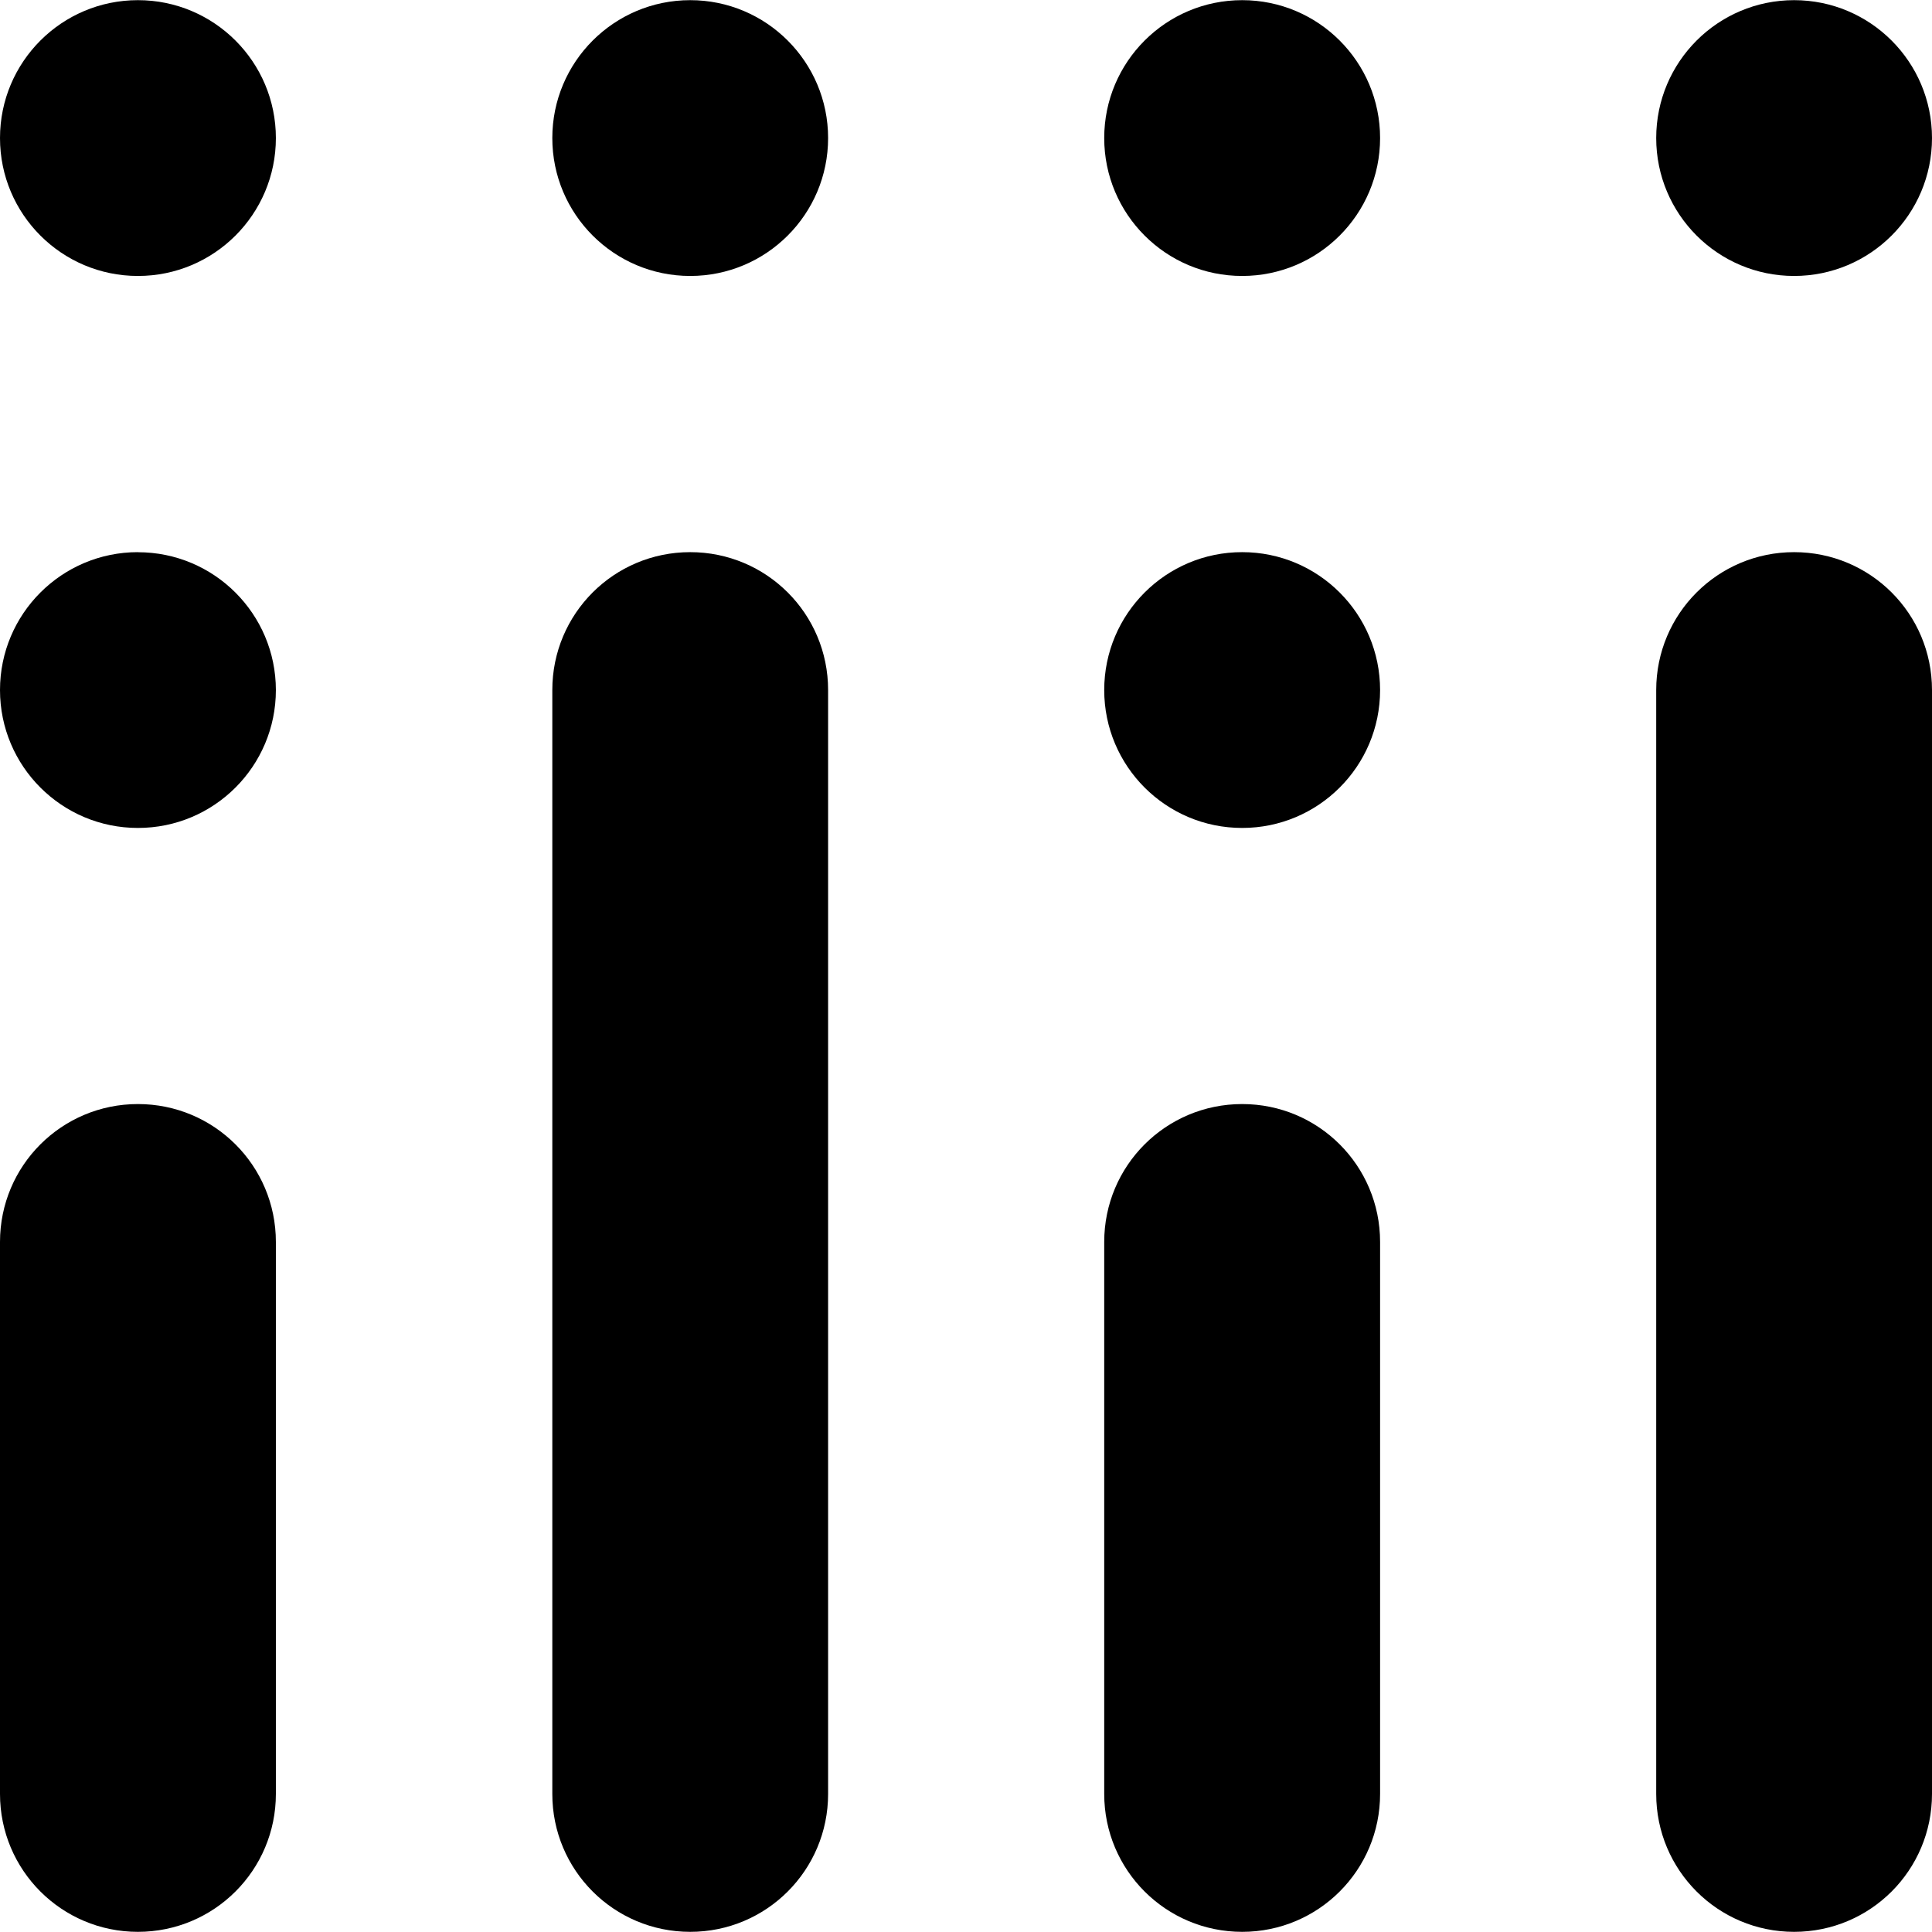
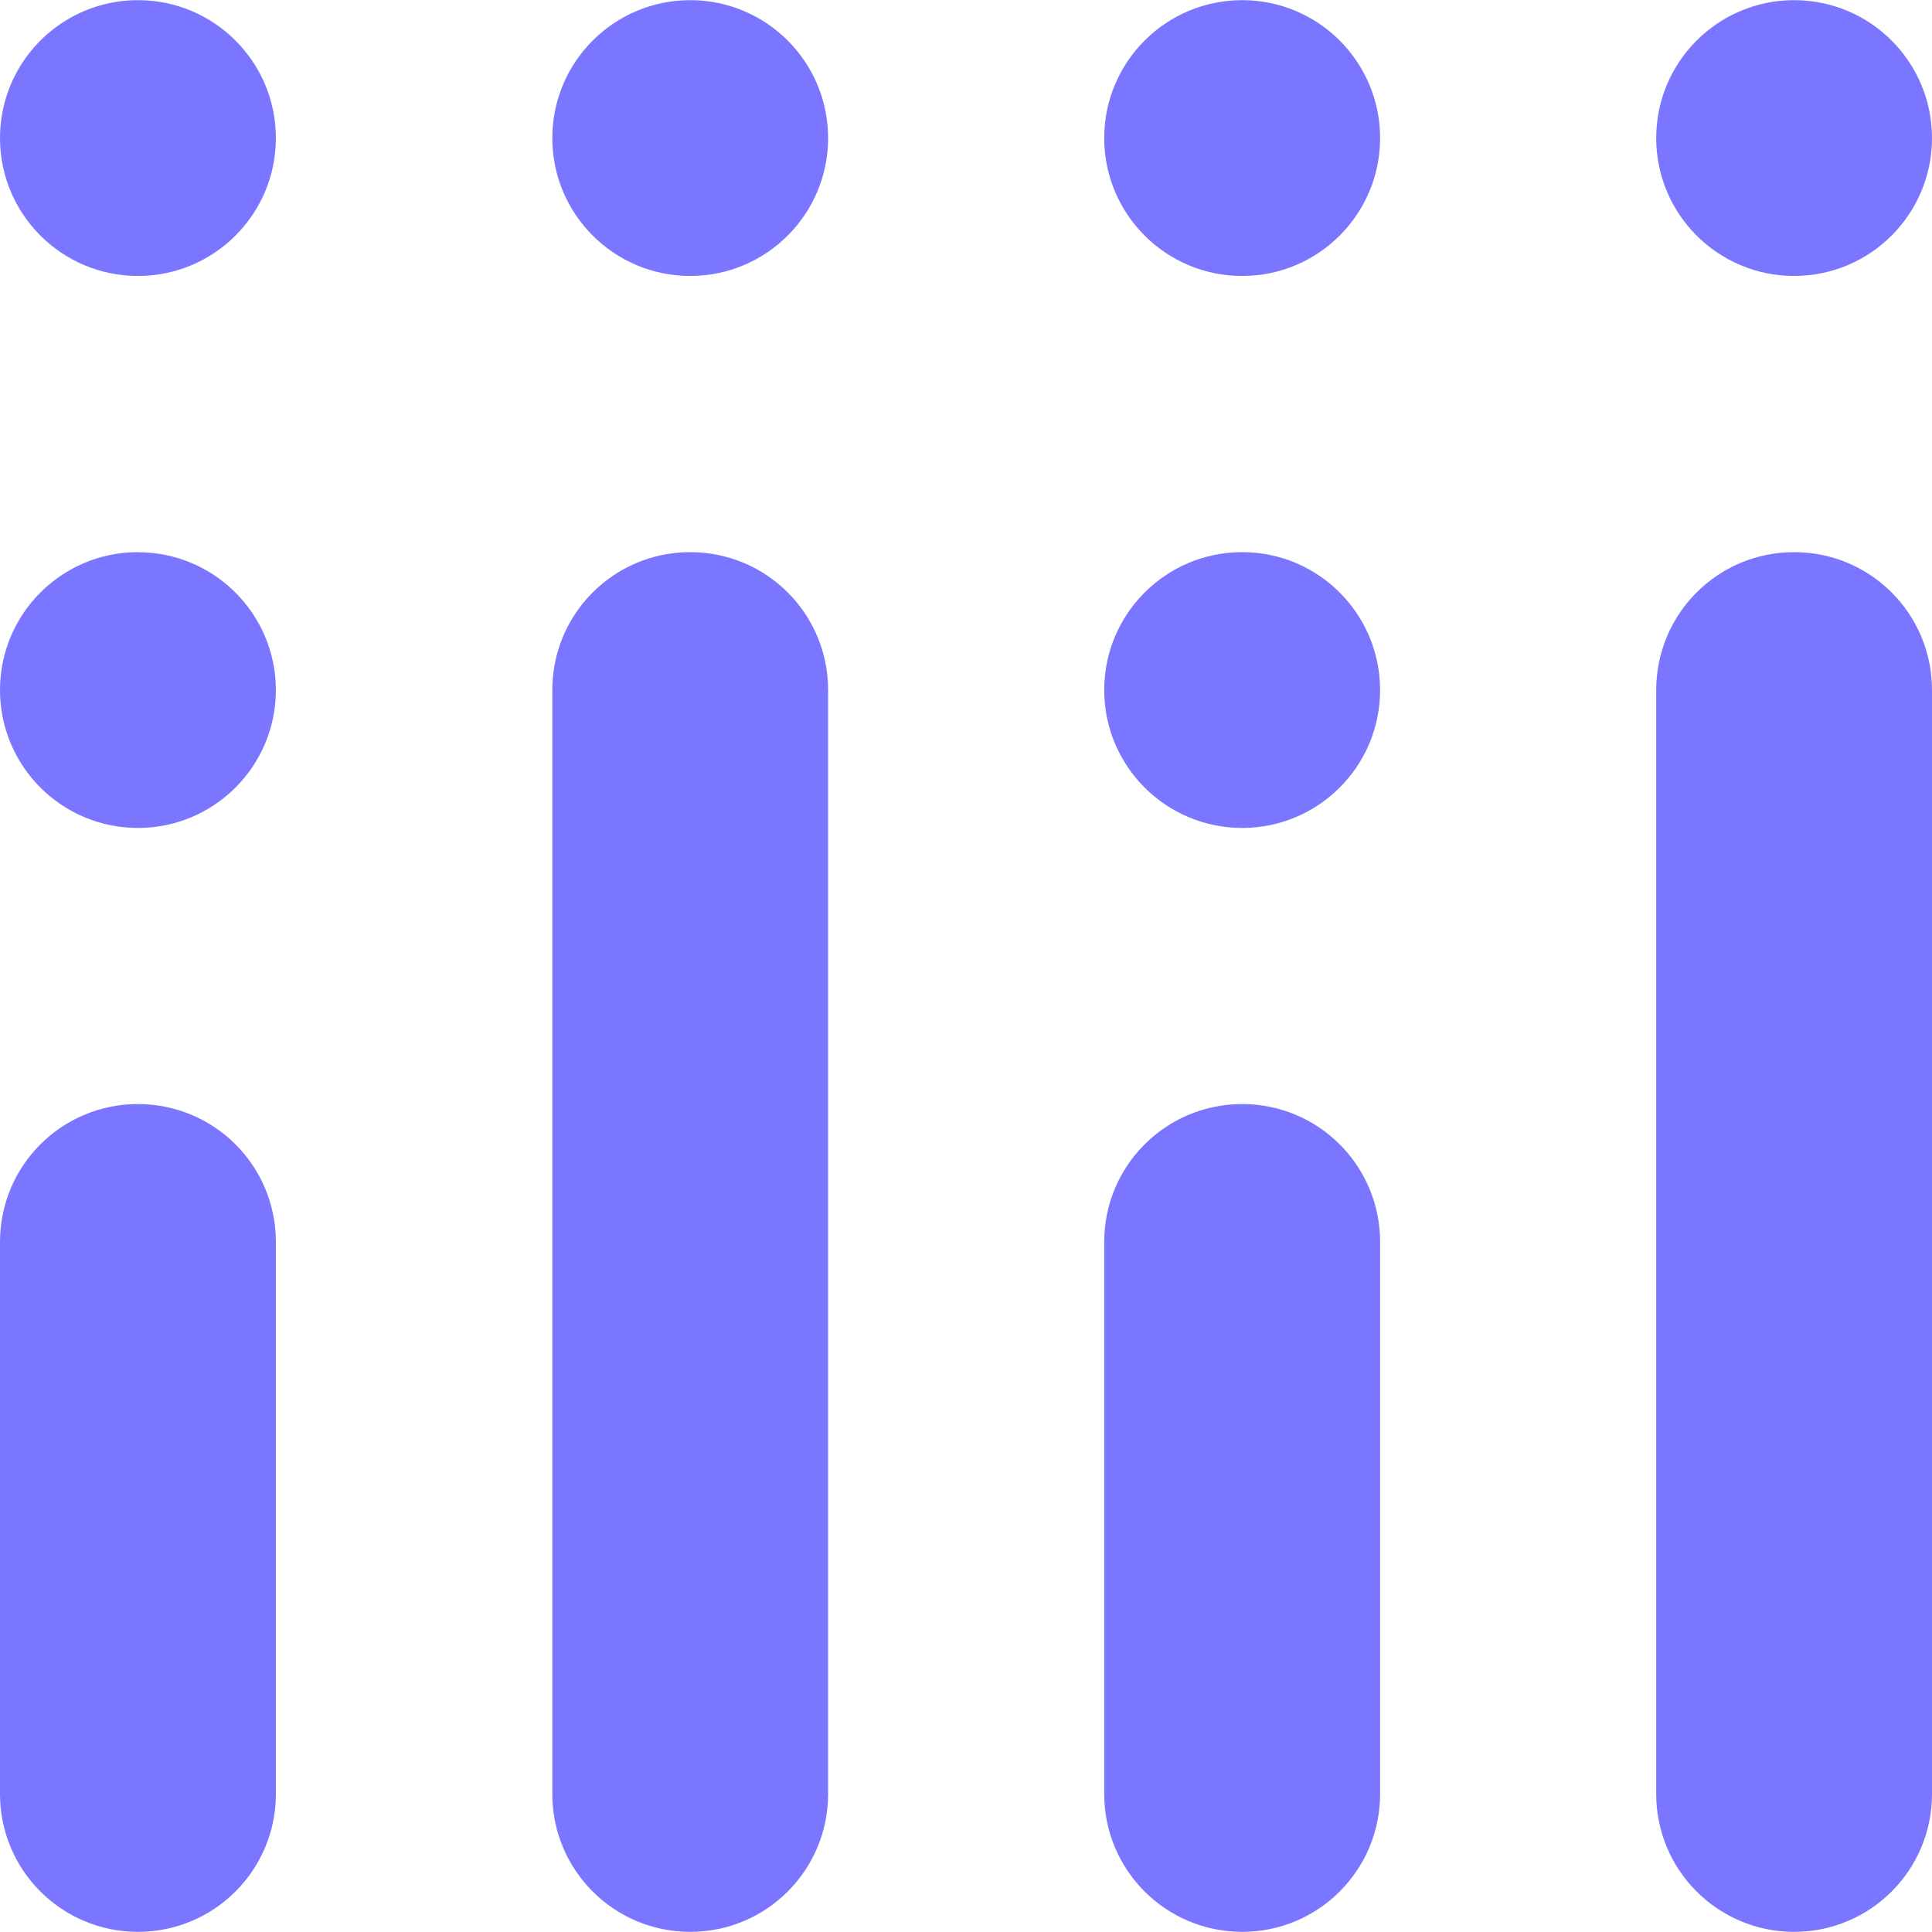
<svg xmlns="http://www.w3.org/2000/svg" role="img" viewBox="0 0 24 24">
-   <path d="M1.713.002A1.713 1.713 0 0 0 0 1.715a1.713 1.713 0 0 0 1.713 1.713 1.713 1.713 0 0 0 1.714-1.713A1.713 1.713 0 0 0 1.713.002Zm6.861 0a1.713 1.713 0 0 0-1.713 1.713 1.713 1.713 0 0 0 1.713 1.713 1.713 1.713 0 0 0 1.713-1.713A1.713 1.713 0 0 0 8.574.002Zm6.857 0a1.713 1.713 0 0 0-1.714 1.713 1.713 1.713 0 0 0 1.714 1.713 1.713 1.713 0 0 0 1.713-1.713A1.713 1.713 0 0 0 15.431.002zm6.856 0a1.713 1.713 0 0 0-1.713 1.713 1.713 1.713 0 0 0 1.713 1.713A1.713 1.713 0 0 0 24 1.715 1.713 1.713 0 0 0 22.287.002ZM1.713 6.859A1.713 1.713 0 0 0 0 8.572a1.713 1.713 0 0 0 1.713 1.713 1.713 1.713 0 0 0 1.714-1.713A1.713 1.713 0 0 0 1.713 6.86Zm6.861 0c-.948 0-1.713.765-1.713 1.713v13.713c0 .947.765 1.713 1.713 1.713.948 0 1.713-.766 1.713-1.713V8.572c0-.948-.765-1.713-1.713-1.713zm6.857 0a1.713 1.713 0 0 0-1.714 1.713 1.713 1.713 0 0 0 1.714 1.713 1.713 1.713 0 0 0 1.713-1.713 1.713 1.713 0 0 0-1.713-1.713zm6.856 0c-.947 0-1.713.765-1.713 1.713v13.713c0 .947.766 1.713 1.713 1.713.948 0 1.713-.766 1.713-1.713V8.572c0-.948-.765-1.713-1.713-1.713zM1.713 13.715C.766 13.715 0 14.48 0 15.428v6.857c0 .947.766 1.713 1.713 1.713.948 0 1.714-.766 1.714-1.713v-6.857c0-.948-.766-1.713-1.714-1.713zm13.718 0c-.948 0-1.714.765-1.714 1.713v6.857c0 .947.766 1.713 1.714 1.713.947 0 1.713-.766 1.713-1.713v-6.857c0-.948-.766-1.713-1.713-1.713z" />
+   <path fill="#7A76FF" d="M1.713.002A1.713 1.713 0 0 0 0 1.715a1.713 1.713 0 0 0 1.713 1.713 1.713 1.713 0 0 0 1.714-1.713A1.713 1.713 0 0 0 1.713.002Zm6.861 0a1.713 1.713 0 0 0-1.713 1.713 1.713 1.713 0 0 0 1.713 1.713 1.713 1.713 0 0 0 1.713-1.713A1.713 1.713 0 0 0 8.574.002Zm6.857 0a1.713 1.713 0 0 0-1.714 1.713 1.713 1.713 0 0 0 1.714 1.713 1.713 1.713 0 0 0 1.713-1.713A1.713 1.713 0 0 0 15.431.002zm6.856 0a1.713 1.713 0 0 0-1.713 1.713 1.713 1.713 0 0 0 1.713 1.713A1.713 1.713 0 0 0 24 1.715 1.713 1.713 0 0 0 22.287.002ZM1.713 6.859A1.713 1.713 0 0 0 0 8.572a1.713 1.713 0 0 0 1.713 1.713 1.713 1.713 0 0 0 1.714-1.713A1.713 1.713 0 0 0 1.713 6.86Zm6.861 0c-.948 0-1.713.765-1.713 1.713v13.713c0 .947.765 1.713 1.713 1.713.948 0 1.713-.766 1.713-1.713V8.572c0-.948-.765-1.713-1.713-1.713zm6.857 0a1.713 1.713 0 0 0-1.714 1.713 1.713 1.713 0 0 0 1.714 1.713 1.713 1.713 0 0 0 1.713-1.713 1.713 1.713 0 0 0-1.713-1.713zm6.856 0c-.947 0-1.713.765-1.713 1.713v13.713c0 .947.766 1.713 1.713 1.713.948 0 1.713-.766 1.713-1.713V8.572c0-.948-.765-1.713-1.713-1.713zM1.713 13.715C.766 13.715 0 14.48 0 15.428v6.857c0 .947.766 1.713 1.713 1.713.948 0 1.714-.766 1.714-1.713v-6.857c0-.948-.766-1.713-1.714-1.713zm13.718 0c-.948 0-1.714.765-1.714 1.713v6.857c0 .947.766 1.713 1.714 1.713.947 0 1.713-.766 1.713-1.713v-6.857c0-.948-.766-1.713-1.713-1.713z" />
</svg>
